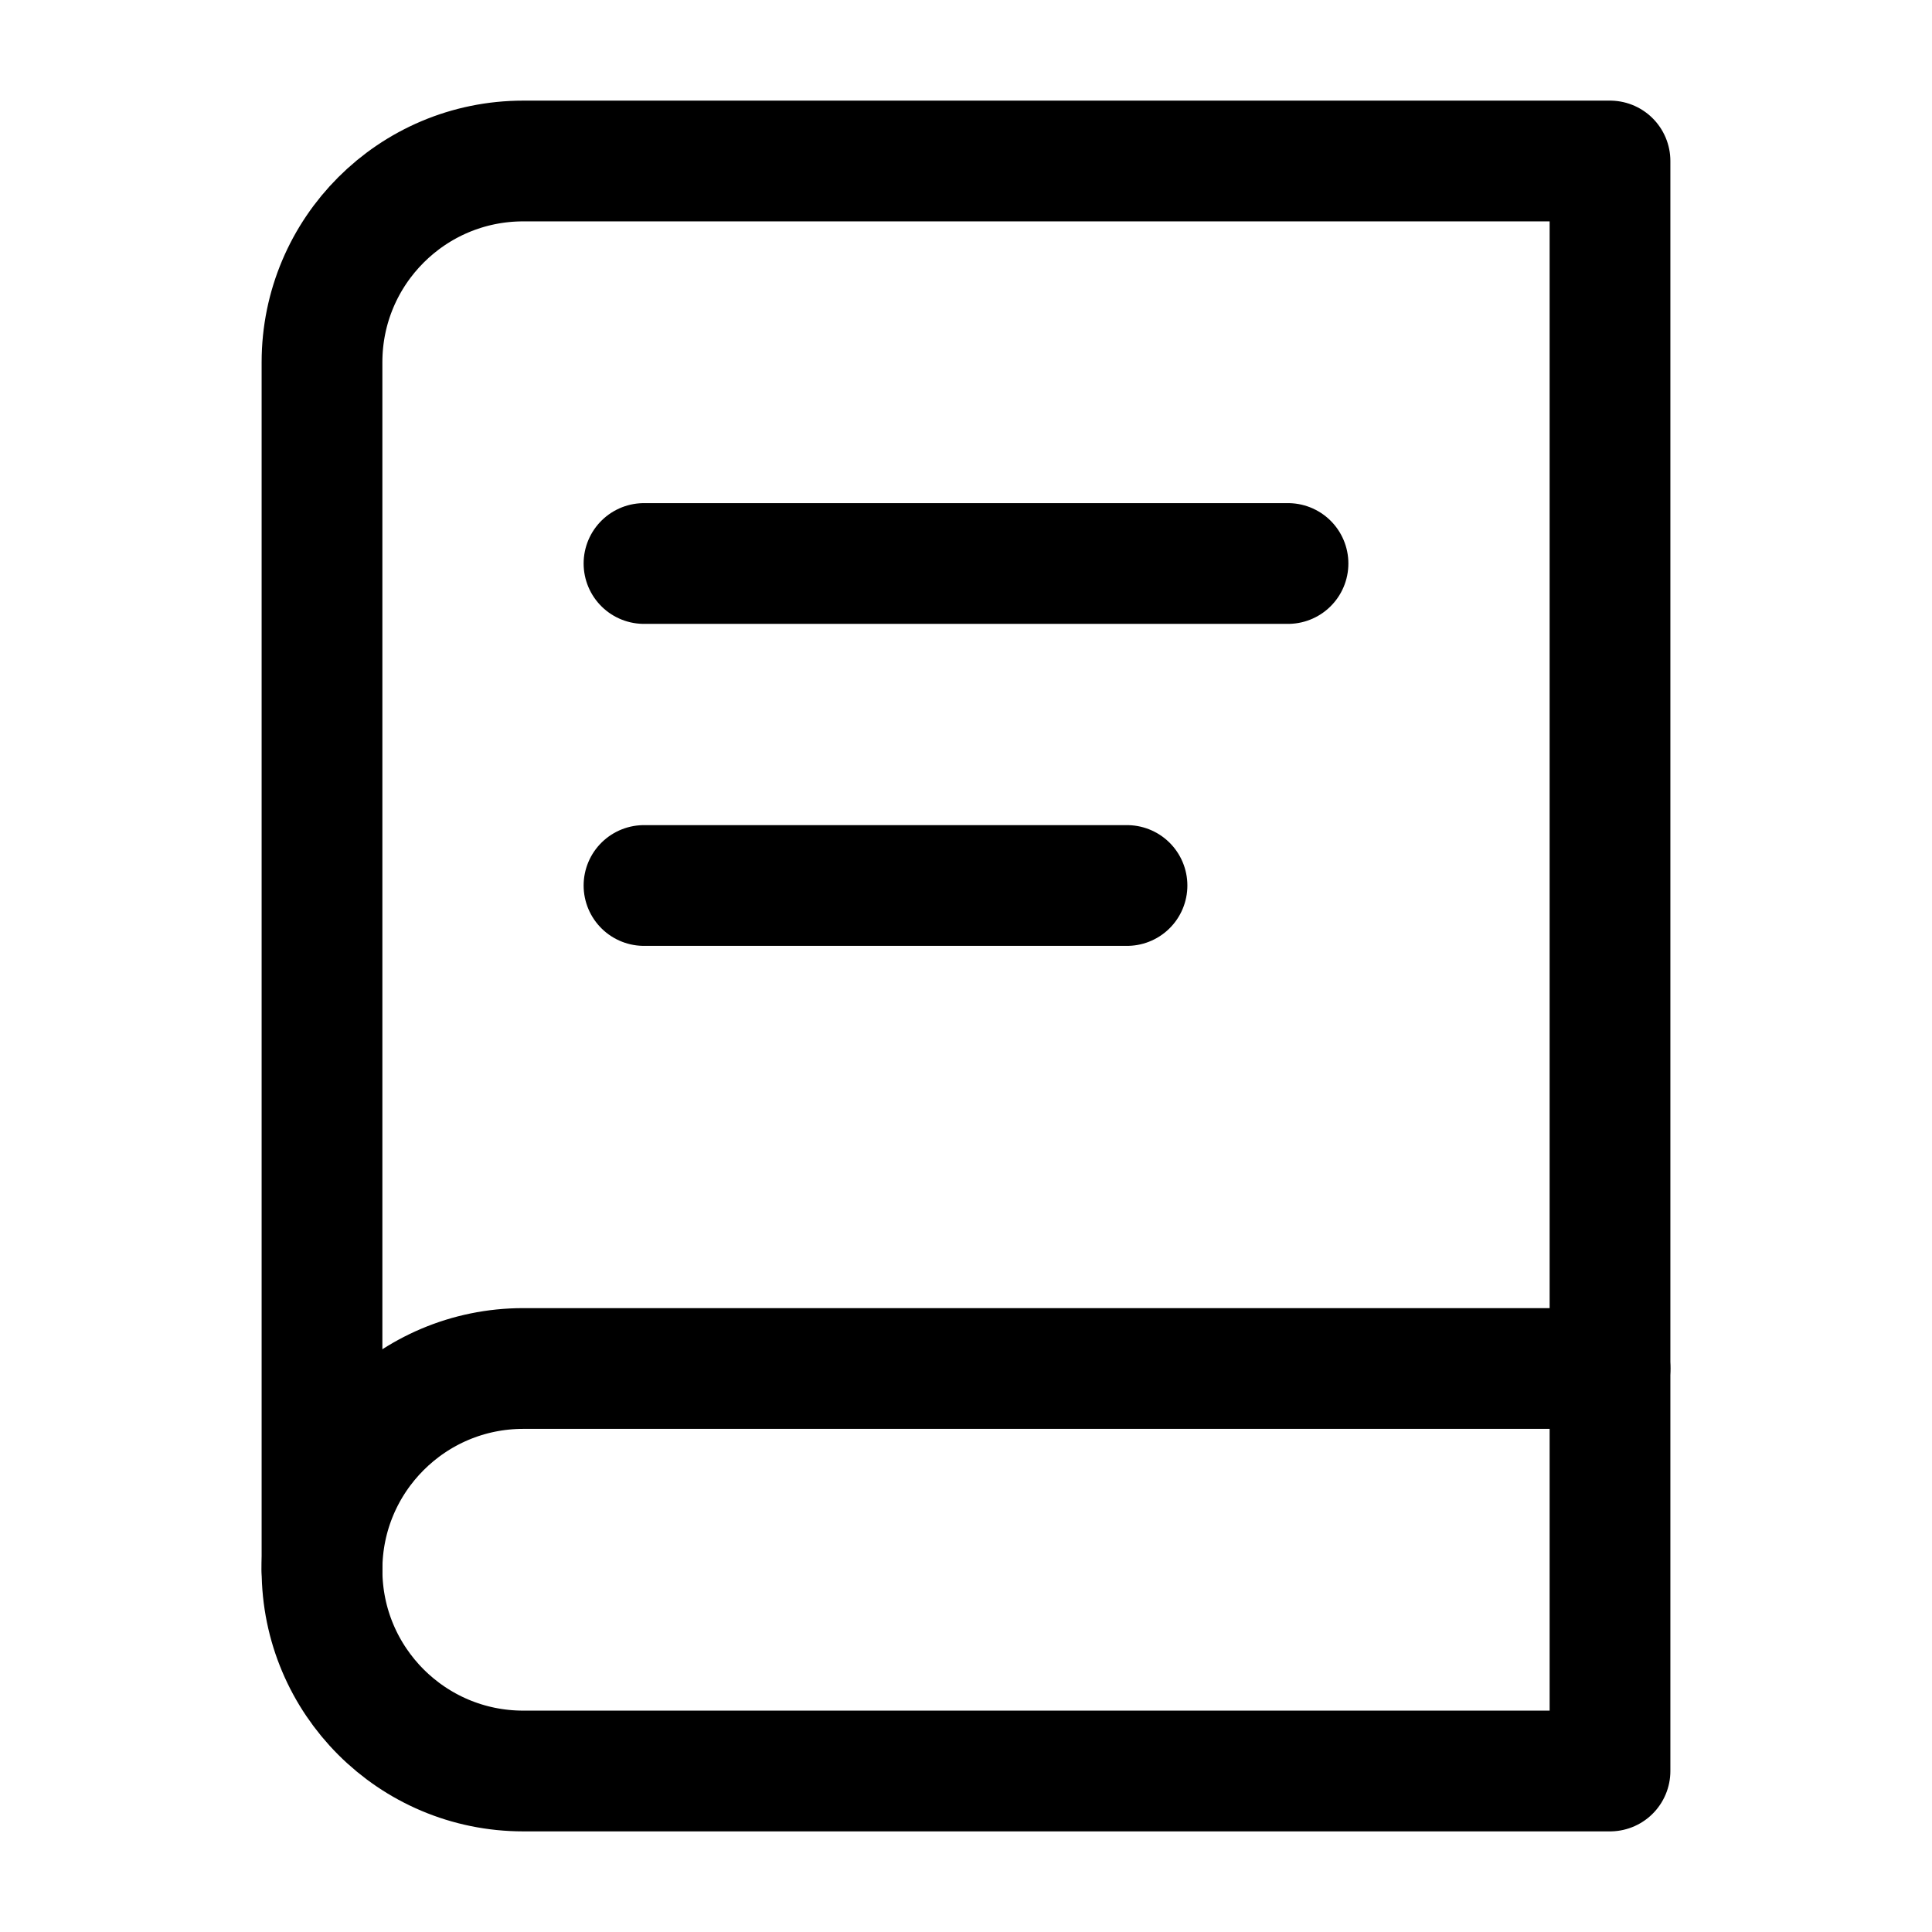
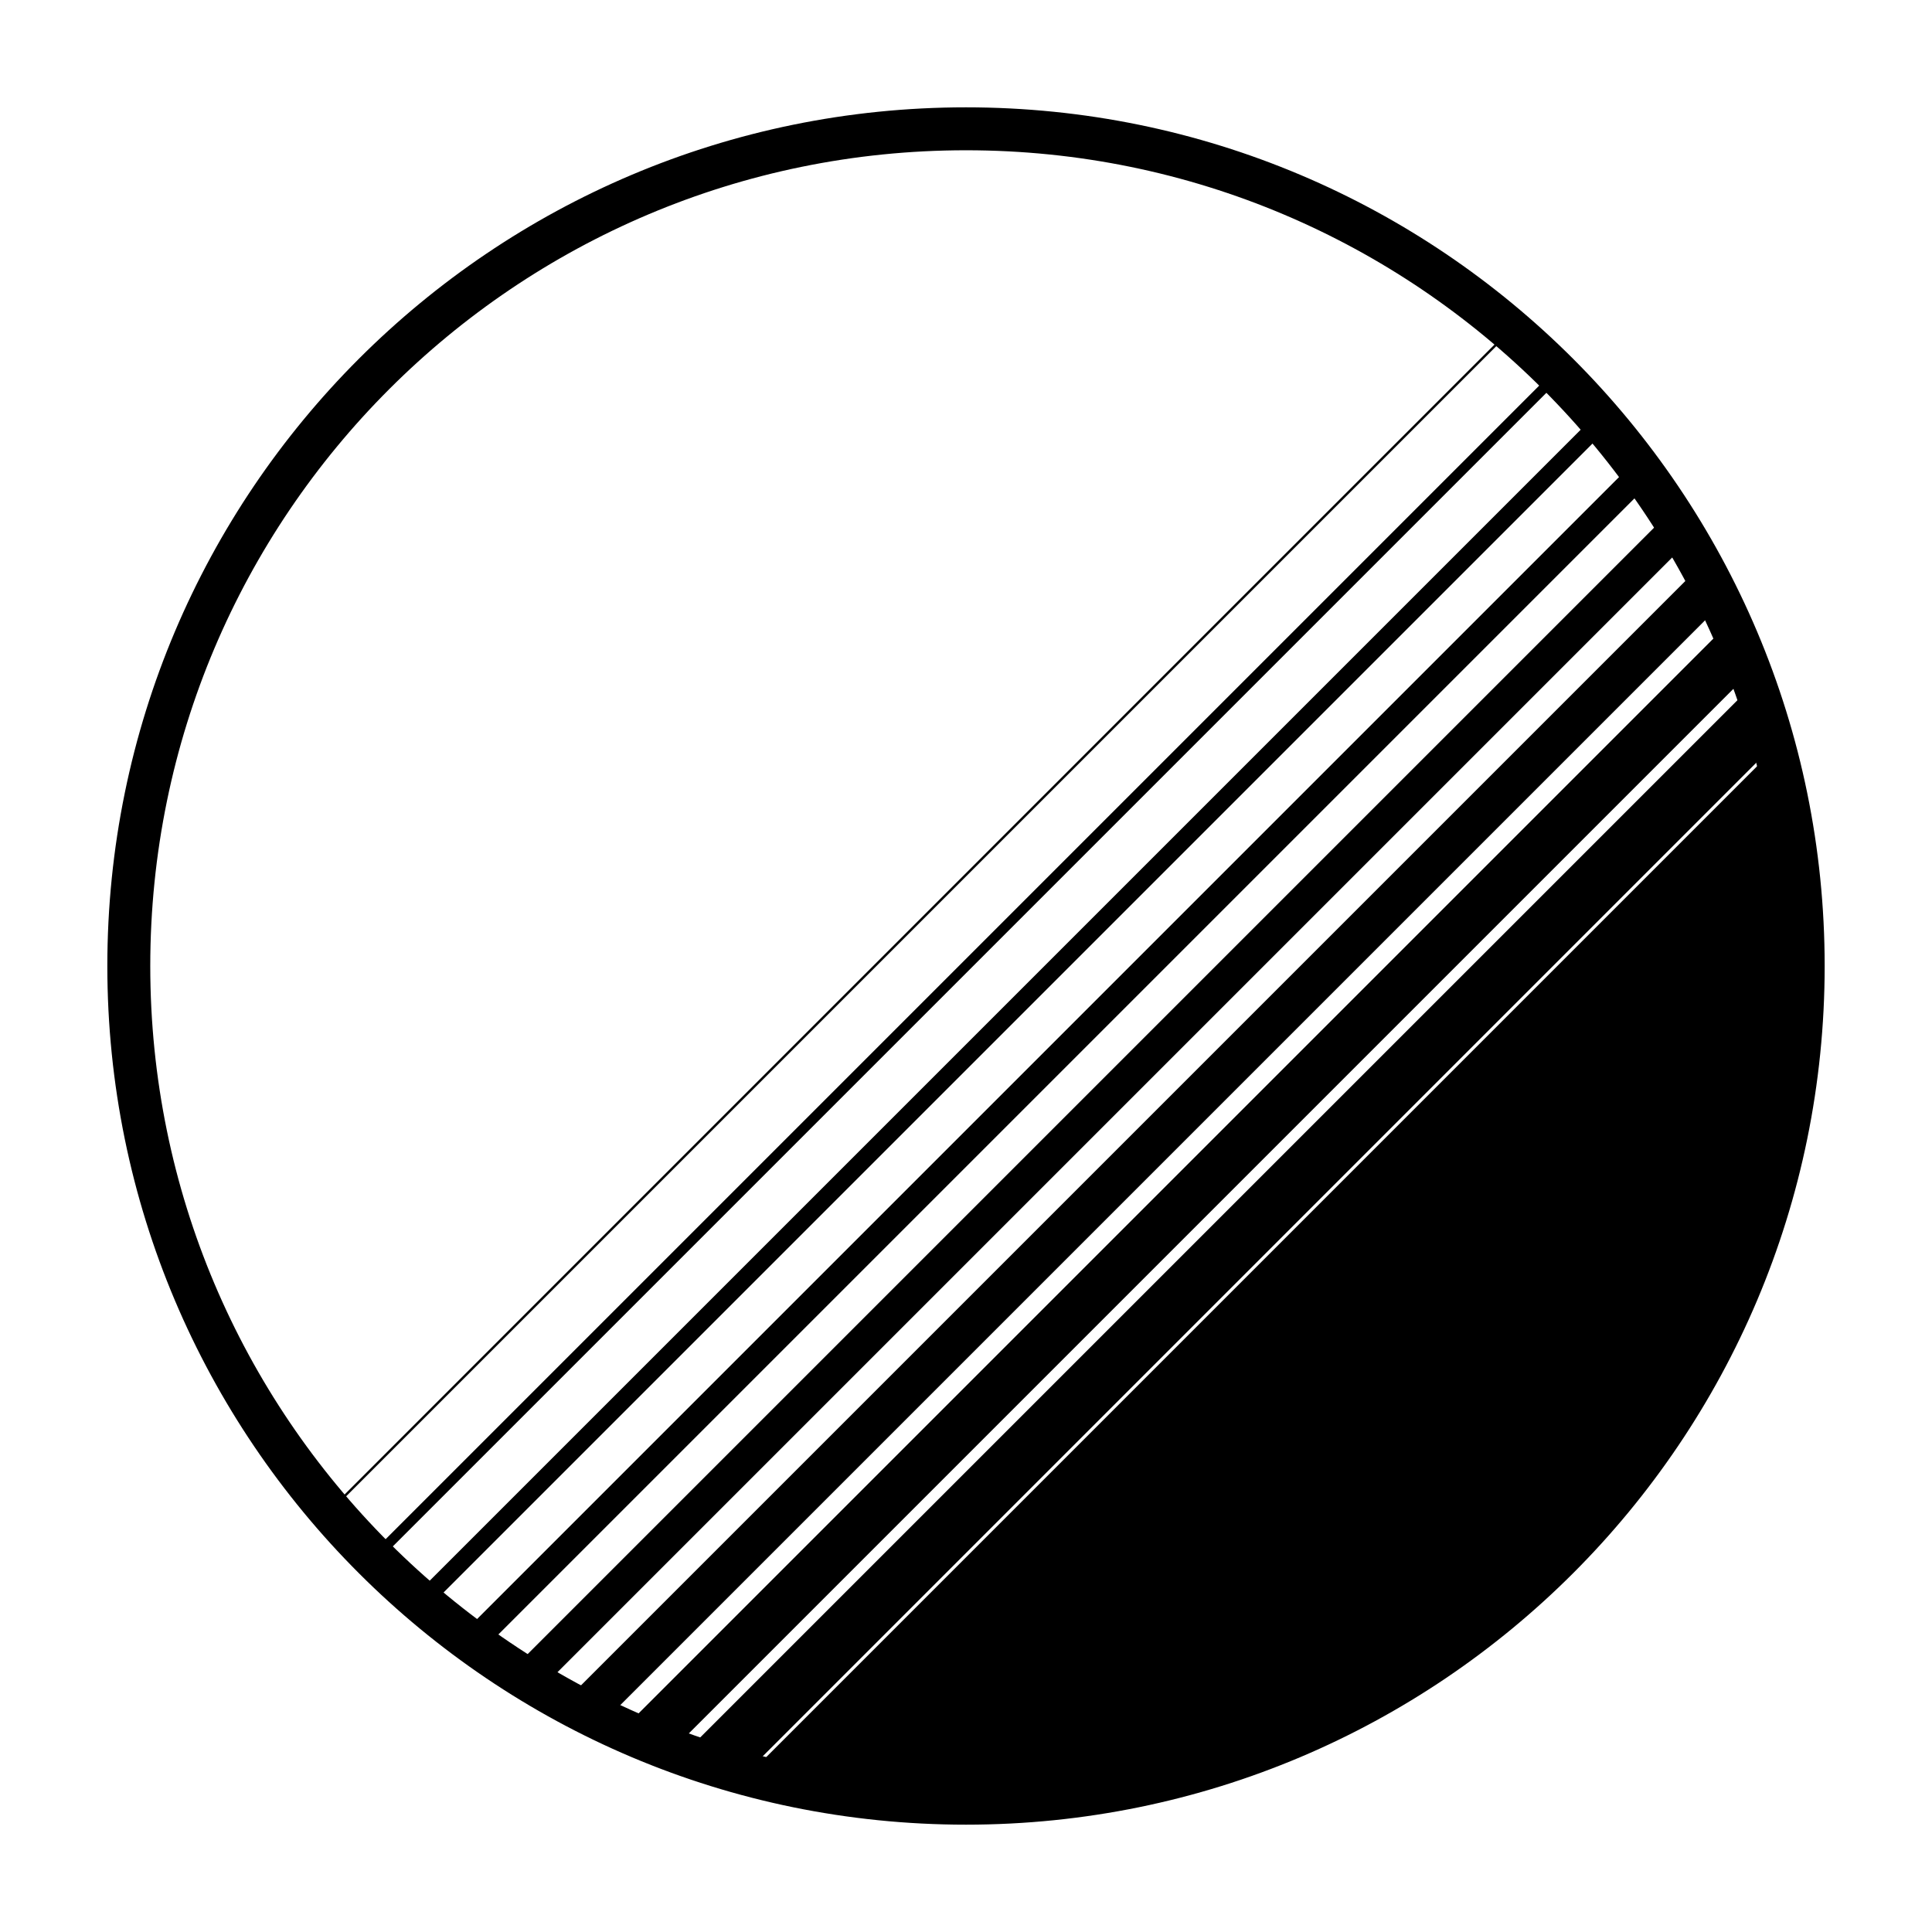
- <svg xmlns="http://www.w3.org/2000/svg" viewBox="0 0 24 24" fill="none" stroke="currentColor" stroke-width="1.5" stroke-linecap="round" stroke-linejoin="round">
-   <path d="M4 19.5A2.5 2.5 0 0 1 6.5 17H20" />
-   <path d="M6.5 2H20v20H6.5A2.5 2.5 0 0 1 4 19.5v-15A2.5 2.5 0 0 1 6.5 2z" />
-   <path d="M8 7h8M8 11h6" />
+ <svg xmlns="http://www.w3.org/2000/svg" width="24" height="24" viewBox="0 0 180 180" fill="none">
+   <defs>
+     <clipPath id="c">
+       <circle cx="90" cy="90" r="78" />
+     </clipPath>
+   </defs>
+   <circle cx="90" cy="90" r="78" stroke="currentColor" stroke-width="4" fill="none" />
+   <g clip-path="url(#c)" stroke="currentColor" stroke-linecap="round">
+     <line x1="30.8" y1="140.7" x2="140.7" y2="30.8" stroke-width="0.22" />
+     <line x1="34.8" y1="145.2" x2="145.2" y2="34.8" stroke-width="0.95" />
+     <line x1="39.3" y1="149.2" x2="149.2" y2="39.3" stroke-width="1.69" />
+     <line x1="44.0" y1="153.0" x2="153.0" y2="44.0" stroke-width="2.42" />
+     <line x1="49.1" y1="156.4" x2="156.4" y2="49.1" stroke-width="3.16" />
+     <line x1="54.5" y1="159.4" x2="159.4" y2="54.5" stroke-width="3.89" />
+     <line x1="60.3" y1="162.1" x2="162.1" y2="60.3" stroke-width="4.63" />
+     <line x1="66.5" y1="164.4" x2="164.4" y2="66.5" stroke-width="5.36" />
+     <line x1="73.2" y1="166.2" x2="166.2" y2="73.2" stroke-width="6.09" />
+     <line x1="80.5" y1="167.4" x2="167.4" y2="80.5" stroke-width="6.83" />
+     <line x1="88.4" y1="168.0" x2="168.0" y2="88.4" stroke-width="7.56" />
+     <line x1="97.2" y1="167.7" x2="167.7" y2="97.2" stroke-width="8.30" />
+     <line x1="107.3" y1="166.1" x2="166.1" y2="107.3" stroke-width="9.03" />
+     <line x1="119.7" y1="162.1" x2="162.1" y2="119.7" stroke-width="9.77" />
+   </g>
</svg>
